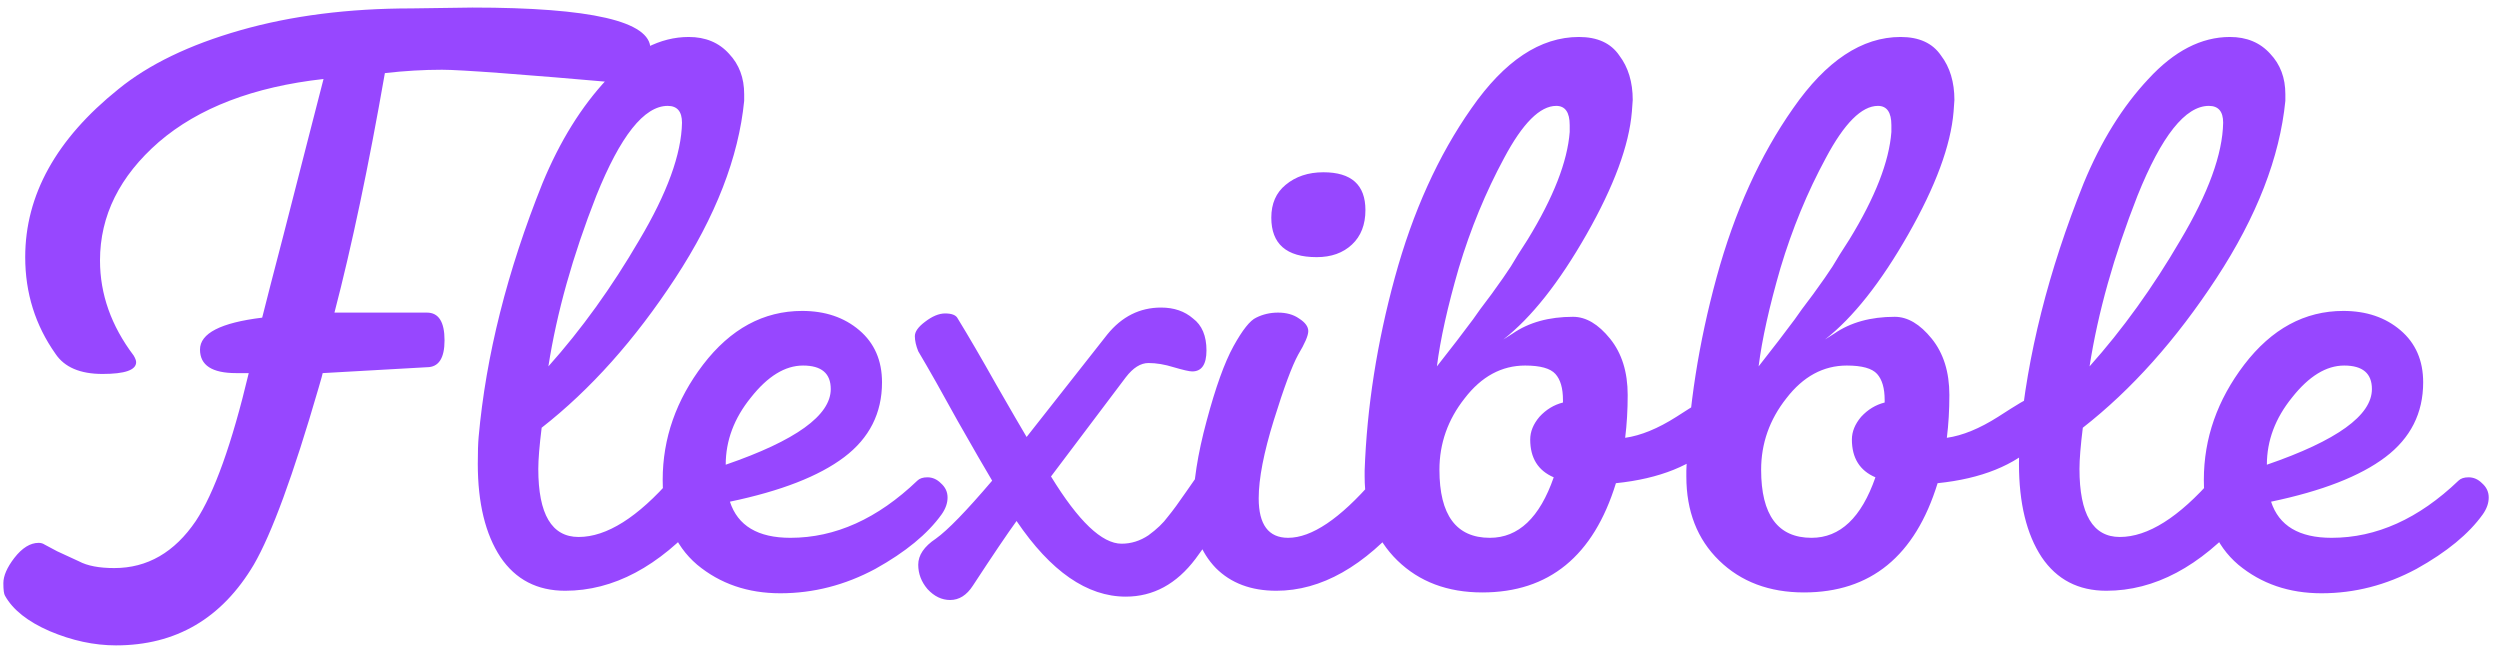
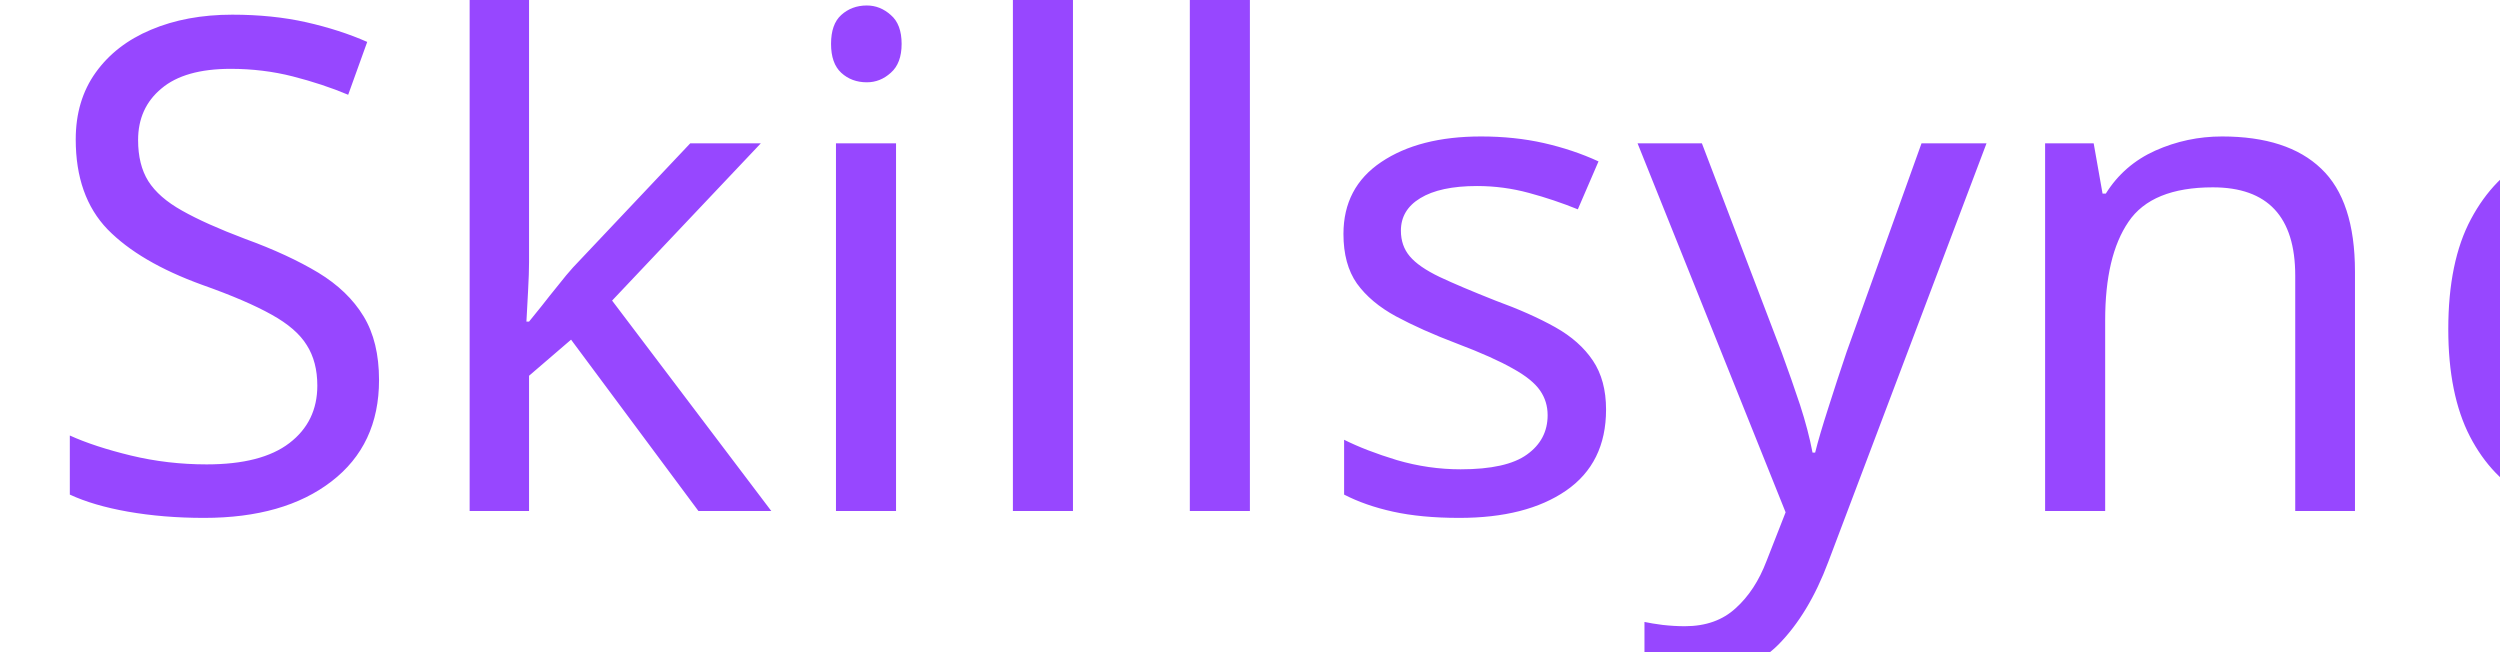
- <svg xmlns="http://www.w3.org/2000/svg" width="119" height="31" viewBox="0 0 119 31" fill="none">
-   <path d="M22.48 0.36C28.133 0.36 30.96 1.013 30.96 2.32C30.96 2.773 30.853 3.16 30.64 3.48C30.453 3.8 30.173 3.96 29.8 3.96H29.68C24.8 3.533 21.92 3.32 21.04 3.32C20.16 3.32 19.253 3.373 18.32 3.48C17.547 7.907 16.747 11.707 15.92 14.88H20.32C20.88 14.88 21.16 15.32 21.16 16.2C21.16 17.053 20.88 17.48 20.32 17.48L15.36 17.76C15.36 17.787 15.293 18.027 15.16 18.48C13.96 22.613 12.933 25.413 12.08 26.88C10.56 29.44 8.373 30.72 5.52 30.72C4.48 30.72 3.427 30.493 2.36 30.04C1.32 29.587 0.613 29.027 0.24 28.36C0.187 28.28 0.16 28.08 0.16 27.76C0.16 27.413 0.333 27.013 0.68 26.56C1.053 26.08 1.44 25.84 1.84 25.84C1.947 25.84 2.04 25.867 2.12 25.92C2.227 25.973 2.427 26.08 2.72 26.24L3.76 26.72C4.16 26.933 4.72 27.04 5.44 27.04C7.013 27.04 8.307 26.293 9.32 24.8C10.2 23.467 11.04 21.12 11.84 17.76H11.24C10.093 17.76 9.52 17.387 9.52 16.64C9.52 15.867 10.507 15.36 12.48 15.12C12.693 14.267 13.027 12.973 13.48 11.24C13.933 9.48 14.333 7.92 14.68 6.56C15.027 5.2 15.267 4.267 15.4 3.76C12.067 4.133 9.453 5.133 7.56 6.76C5.693 8.387 4.76 10.267 4.76 12.4C4.76 14 5.293 15.507 6.36 16.92C6.44 17.053 6.48 17.16 6.48 17.24C6.48 17.613 5.947 17.8 4.88 17.8C3.813 17.8 3.067 17.48 2.64 16.84C1.68 15.48 1.2 13.947 1.2 12.24C1.2 9.28 2.68 6.613 5.64 4.24C7.08 3.067 9.013 2.133 11.44 1.44C13.867 0.747 16.587 0.4 19.6 0.4L22.48 0.36ZM26.903 28.12C25.57 28.12 24.543 27.587 23.823 26.52C23.103 25.427 22.743 23.947 22.743 22.08C22.743 21.52 22.756 21.093 22.783 20.8C23.13 16.933 24.143 12.907 25.823 8.72C26.65 6.72 27.677 5.067 28.903 3.76C30.13 2.427 31.423 1.76 32.783 1.76C33.583 1.76 34.223 2.027 34.703 2.56C35.183 3.067 35.423 3.707 35.423 4.48V4.8C35.157 7.493 34.063 10.307 32.143 13.24C30.223 16.173 28.103 18.547 25.783 20.36C25.677 21.213 25.623 21.867 25.623 22.32C25.623 24.48 26.263 25.56 27.543 25.56C28.877 25.56 30.357 24.627 31.983 22.76C32.17 22.573 32.397 22.48 32.663 22.48C32.956 22.48 33.223 22.6 33.463 22.84C33.73 23.053 33.863 23.333 33.863 23.68C33.863 24 33.703 24.333 33.383 24.68C31.357 26.973 29.197 28.12 26.903 28.12ZM31.783 5.04C30.663 5.04 29.53 6.467 28.383 9.32C27.263 12.173 26.503 14.88 26.103 17.44C27.677 15.68 29.116 13.68 30.423 11.44C31.756 9.2 32.437 7.333 32.463 5.84C32.463 5.307 32.236 5.04 31.783 5.04ZM31.544 22.84C31.544 20.867 32.184 19.04 33.464 17.36C34.771 15.653 36.344 14.8 38.184 14.8C39.277 14.8 40.184 15.107 40.904 15.72C41.624 16.333 41.984 17.16 41.984 18.2C41.984 19.667 41.384 20.853 40.184 21.76C38.984 22.667 37.171 23.373 34.744 23.88C35.117 25.027 36.077 25.6 37.624 25.6C39.757 25.6 41.771 24.693 43.664 22.88C43.771 22.773 43.931 22.72 44.144 22.72C44.384 22.72 44.597 22.813 44.784 23C44.997 23.187 45.104 23.413 45.104 23.68C45.104 23.947 45.011 24.213 44.824 24.48C44.157 25.413 43.104 26.28 41.664 27.08C40.224 27.853 38.717 28.24 37.144 28.24C35.597 28.24 34.277 27.787 33.184 26.88C32.091 25.947 31.544 24.6 31.544 22.84ZM38.224 17.4C37.371 17.4 36.544 17.907 35.744 18.92C34.944 19.907 34.544 20.973 34.544 22.12C37.877 20.973 39.544 19.773 39.544 18.52C39.544 17.773 39.104 17.4 38.224 17.4ZM48.388 24.8C47.961 25.387 47.267 26.413 46.307 27.88C46.014 28.333 45.654 28.56 45.227 28.56C44.828 28.56 44.468 28.387 44.148 28.04C43.854 27.693 43.708 27.307 43.708 26.88C43.708 26.427 43.987 26.013 44.547 25.64C45.108 25.24 46.001 24.32 47.227 22.88C46.907 22.347 46.361 21.4 45.587 20.04C44.841 18.68 44.214 17.573 43.708 16.72C43.601 16.453 43.547 16.213 43.547 16C43.547 15.787 43.708 15.56 44.028 15.32C44.374 15.053 44.694 14.92 44.987 14.92C45.307 14.92 45.508 15 45.587 15.16C46.094 15.987 46.708 17.04 47.428 18.32C48.148 19.573 48.627 20.4 48.867 20.8L52.708 15.92C53.401 15.067 54.254 14.64 55.267 14.64C55.881 14.64 56.388 14.813 56.788 15.16C57.214 15.48 57.428 15.987 57.428 16.68C57.428 17.347 57.201 17.68 56.748 17.68C56.614 17.68 56.321 17.613 55.867 17.48C55.441 17.347 55.041 17.28 54.667 17.28C54.294 17.28 53.934 17.507 53.587 17.96L50.028 22.68C51.334 24.813 52.454 25.88 53.388 25.88C53.841 25.88 54.267 25.747 54.667 25.48C55.068 25.187 55.374 24.893 55.587 24.6C55.828 24.307 56.121 23.907 56.468 23.4C56.814 22.893 57.081 22.52 57.267 22.28C57.454 22.04 57.681 21.92 57.947 21.92C58.214 21.92 58.414 22.027 58.547 22.24C58.708 22.453 58.788 22.72 58.788 23.04C58.788 23.333 58.734 23.56 58.627 23.72C58.547 23.853 58.361 24.213 58.068 24.8C57.774 25.36 57.388 25.96 56.907 26.6C56.001 27.8 54.894 28.4 53.587 28.4C51.748 28.4 50.014 27.2 48.388 24.8ZM56.794 24.16C56.794 22.987 57.008 21.613 57.434 20.04C57.861 18.44 58.288 17.253 58.714 16.48C59.141 15.707 59.501 15.253 59.794 15.12C60.114 14.96 60.461 14.88 60.834 14.88C61.234 14.88 61.568 14.973 61.834 15.16C62.128 15.347 62.274 15.547 62.274 15.76C62.274 15.973 62.114 16.347 61.794 16.88C61.501 17.413 61.114 18.453 60.634 20C60.154 21.547 59.914 22.787 59.914 23.72C59.914 24.973 60.381 25.6 61.314 25.6C62.434 25.6 63.781 24.693 65.354 22.88C65.568 22.613 65.821 22.48 66.114 22.48C66.434 22.48 66.714 22.6 66.954 22.84C67.221 23.053 67.354 23.32 67.354 23.64C67.354 23.933 67.208 24.267 66.914 24.64C64.941 26.96 62.888 28.12 60.754 28.12C59.554 28.12 58.594 27.76 57.874 27.04C57.154 26.293 56.794 25.333 56.794 24.16ZM62.674 12.24C61.234 12.24 60.514 11.613 60.514 10.36C60.514 9.693 60.741 9.173 61.194 8.8C61.674 8.4 62.274 8.2 62.994 8.2C64.328 8.2 64.994 8.8 64.994 10C64.994 10.693 64.781 11.24 64.354 11.64C63.928 12.04 63.368 12.24 62.674 12.24ZM70.918 25.6C72.278 25.6 73.291 24.64 73.957 22.72C73.211 22.4 72.838 21.8 72.838 20.92C72.838 20.547 72.984 20.187 73.278 19.84C73.597 19.493 73.971 19.267 74.397 19.16V19.04C74.397 18.48 74.278 18.067 74.037 17.8C73.797 17.533 73.317 17.4 72.597 17.4C71.478 17.4 70.517 17.92 69.718 18.96C68.918 19.973 68.517 21.107 68.517 22.36C68.517 24.52 69.317 25.6 70.918 25.6ZM77.677 5.32C77.544 6.92 76.824 8.867 75.517 11.16C74.211 13.453 72.891 15.12 71.558 16.16L71.998 15.88C72.771 15.347 73.731 15.08 74.877 15.08C75.491 15.08 76.078 15.427 76.638 16.12C77.198 16.813 77.478 17.707 77.478 18.8C77.478 19.52 77.438 20.2 77.358 20.84C78.104 20.733 78.918 20.4 79.797 19.84C80.704 19.253 81.198 18.96 81.278 18.96C81.864 18.96 82.157 19.307 82.157 20C82.157 20.427 81.998 20.787 81.677 21.08C80.584 22.147 78.998 22.787 76.918 23C75.851 26.467 73.731 28.2 70.558 28.2C68.904 28.2 67.558 27.693 66.517 26.68C65.478 25.667 64.957 24.333 64.957 22.68V22.4C65.064 19.387 65.544 16.32 66.397 13.2C67.251 10.08 68.464 7.4 70.037 5.16C71.611 2.893 73.317 1.76 75.157 1.76C76.037 1.76 76.677 2.053 77.078 2.64C77.504 3.2 77.718 3.907 77.718 4.76L77.677 5.32ZM74.078 5.04C73.304 5.04 72.478 5.867 71.597 7.52C70.718 9.147 69.998 10.893 69.438 12.76C68.904 14.6 68.558 16.16 68.397 17.44C69.091 16.56 69.664 15.813 70.118 15.2C70.278 14.96 70.571 14.56 70.998 14C71.424 13.413 71.731 12.973 71.918 12.68C72.104 12.36 72.371 11.933 72.718 11.4C73.944 9.4 74.611 7.693 74.718 6.28V5.96C74.718 5.347 74.504 5.04 74.078 5.04ZM86.23 25.6C87.59 25.6 88.603 24.64 89.27 22.72C88.523 22.4 88.15 21.8 88.15 20.92C88.15 20.547 88.297 20.187 88.59 19.84C88.91 19.493 89.283 19.267 89.71 19.16V19.04C89.71 18.48 89.59 18.067 89.35 17.8C89.11 17.533 88.63 17.4 87.91 17.4C86.79 17.4 85.83 17.92 85.03 18.96C84.23 19.973 83.83 21.107 83.83 22.36C83.83 24.52 84.63 25.6 86.23 25.6ZM92.99 5.32C92.857 6.92 92.137 8.867 90.83 11.16C89.523 13.453 88.203 15.12 86.87 16.16L87.31 15.88C88.083 15.347 89.043 15.08 90.19 15.08C90.803 15.08 91.39 15.427 91.95 16.12C92.51 16.813 92.79 17.707 92.79 18.8C92.79 19.52 92.75 20.2 92.67 20.84C93.417 20.733 94.23 20.4 95.11 19.84C96.017 19.253 96.51 18.96 96.59 18.96C97.177 18.96 97.47 19.307 97.47 20C97.47 20.427 97.31 20.787 96.99 21.08C95.897 22.147 94.31 22.787 92.23 23C91.163 26.467 89.043 28.2 85.87 28.2C84.217 28.2 82.87 27.693 81.83 26.68C80.79 25.667 80.27 24.333 80.27 22.68V22.4C80.377 19.387 80.857 16.32 81.71 13.2C82.563 10.08 83.777 7.4 85.35 5.16C86.923 2.893 88.63 1.76 90.47 1.76C91.35 1.76 91.99 2.053 92.39 2.64C92.817 3.2 93.03 3.907 93.03 4.76L92.99 5.32ZM89.39 5.04C88.617 5.04 87.79 5.867 86.91 7.52C86.03 9.147 85.31 10.893 84.75 12.76C84.217 14.6 83.87 16.16 83.71 17.44C84.403 16.56 84.977 15.813 85.43 15.2C85.59 14.96 85.883 14.56 86.31 14C86.737 13.413 87.043 12.973 87.23 12.68C87.417 12.36 87.683 11.933 88.03 11.4C89.257 9.4 89.923 7.693 90.03 6.28V5.96C90.03 5.347 89.817 5.04 89.39 5.04ZM100.263 28.12C98.929 28.12 97.903 27.587 97.183 26.52C96.463 25.427 96.103 23.947 96.103 22.08C96.103 21.52 96.116 21.093 96.142 20.8C96.489 16.933 97.502 12.907 99.183 8.72C100.009 6.72 101.036 5.067 102.263 3.76C103.489 2.427 104.783 1.76 106.143 1.76C106.943 1.76 107.583 2.027 108.063 2.56C108.543 3.067 108.783 3.707 108.783 4.48V4.8C108.516 7.493 107.423 10.307 105.503 13.24C103.583 16.173 101.463 18.547 99.142 20.36C99.036 21.213 98.983 21.867 98.983 22.32C98.983 24.48 99.623 25.56 100.903 25.56C102.236 25.56 103.716 24.627 105.343 22.76C105.529 22.573 105.756 22.48 106.023 22.48C106.316 22.48 106.583 22.6 106.823 22.84C107.089 23.053 107.223 23.333 107.223 23.68C107.223 24 107.063 24.333 106.743 24.68C104.716 26.973 102.556 28.12 100.263 28.12ZM105.143 5.04C104.023 5.04 102.889 6.467 101.743 9.32C100.623 12.173 99.862 14.88 99.463 17.44C101.036 15.68 102.476 13.68 103.783 11.44C105.116 9.2 105.796 7.333 105.822 5.84C105.822 5.307 105.596 5.04 105.143 5.04ZM104.903 22.84C104.903 20.867 105.543 19.04 106.823 17.36C108.13 15.653 109.703 14.8 111.543 14.8C112.637 14.8 113.543 15.107 114.263 15.72C114.983 16.333 115.343 17.16 115.343 18.2C115.343 19.667 114.743 20.853 113.543 21.76C112.343 22.667 110.53 23.373 108.103 23.88C108.477 25.027 109.437 25.6 110.983 25.6C113.117 25.6 115.13 24.693 117.023 22.88C117.13 22.773 117.29 22.72 117.503 22.72C117.743 22.72 117.957 22.813 118.143 23C118.357 23.187 118.463 23.413 118.463 23.68C118.463 23.947 118.37 24.213 118.183 24.48C117.517 25.413 116.463 26.28 115.023 27.08C113.583 27.853 112.077 28.24 110.503 28.24C108.957 28.24 107.637 27.787 106.543 26.88C105.45 25.947 104.903 24.6 104.903 22.84ZM111.583 17.4C110.73 17.4 109.903 17.907 109.103 18.92C108.303 19.907 107.903 20.973 107.903 22.12C111.237 20.973 112.903 19.773 112.903 18.52C112.903 17.773 112.463 17.4 111.583 17.4Z" fill="#9747FF" />
+ <svg xmlns="http://www.w3.org/2000/svg" version="1.1" id="Layer_1" x="0px" y="0px" viewBox="0 0 119 31" style="enable-background:new 0 0 119 31;" xml:space="preserve">
+   <style type="text/css">
+ 	.st0{fill:#9747FF;}
+ 	.st1{font-family:'Srinakharinwirot-Regular';}
+ 	.st2{font-size:32.647px;}
+ </style>
+   <text transform="matrix(1 0 0 1 1.6515 24.3236)" class="st0 st1 st2">Skillsync</text>
</svg>
